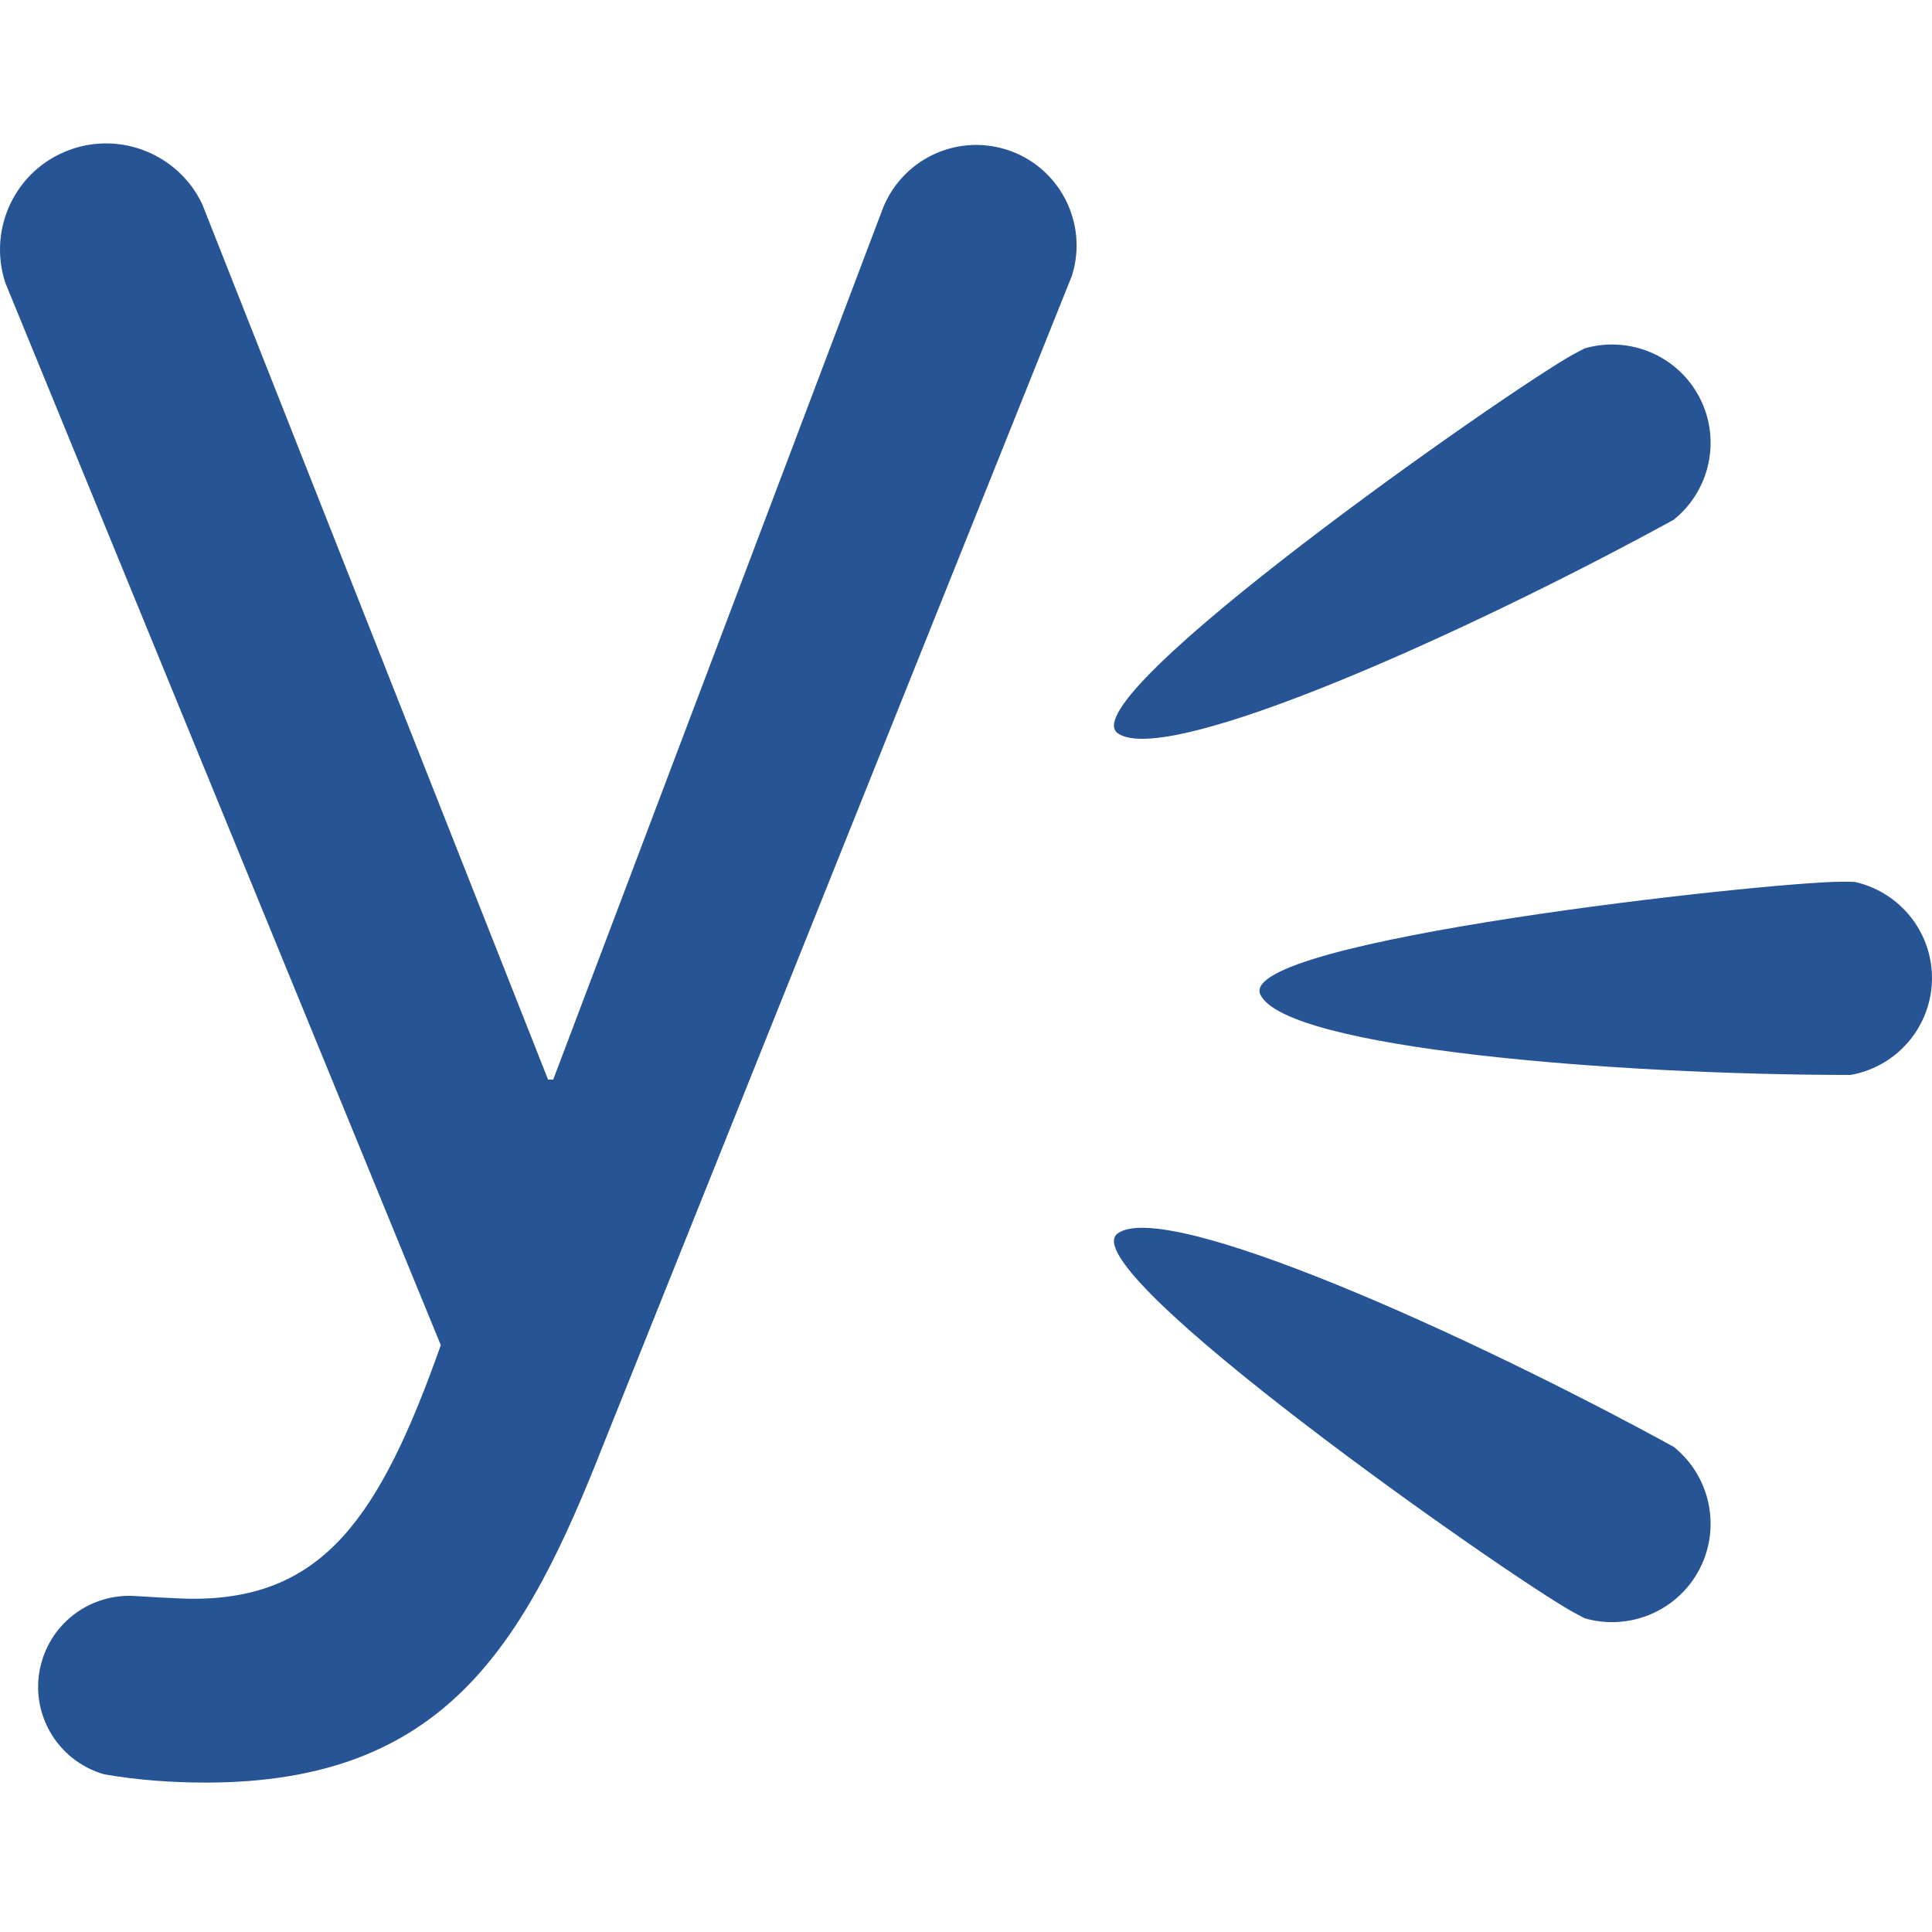
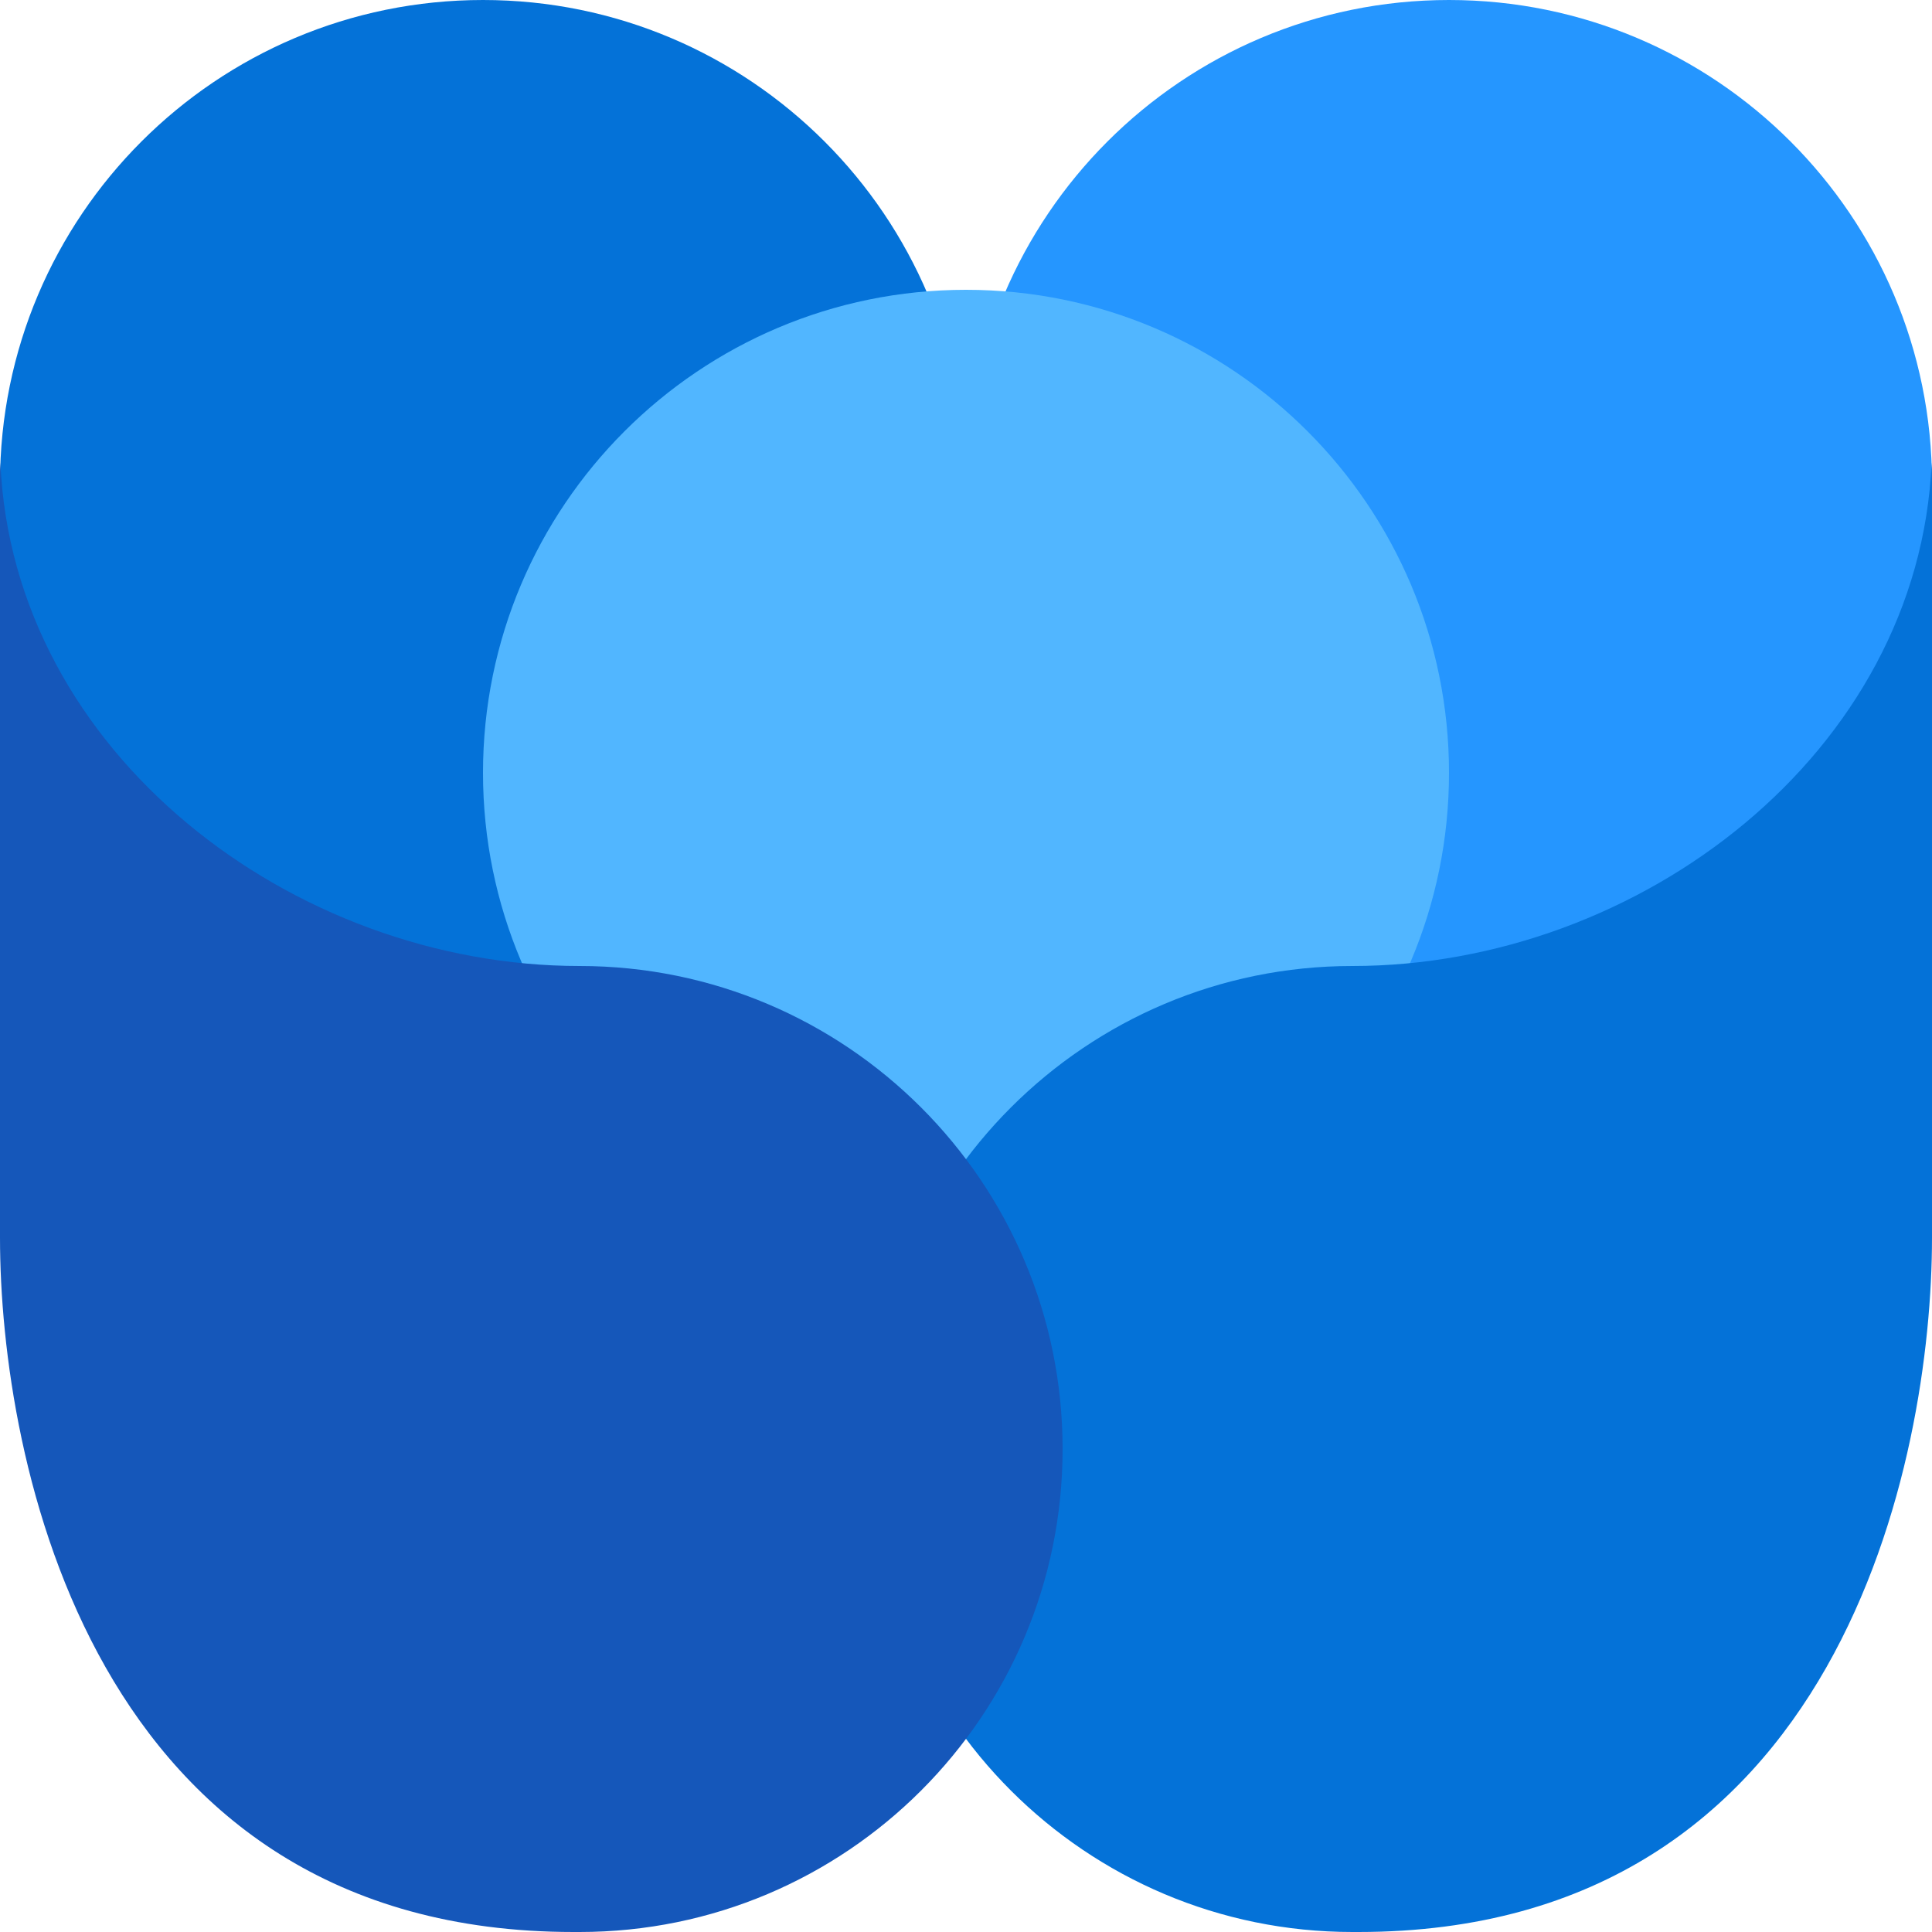
- <svg xmlns="http://www.w3.org/2000/svg" height="256" preserveAspectRatio="xMidYMid" viewBox="0 0 256 218" width="256">
-   <path d="M245.768 97.86a34.32 34.32 0 0 0-1.688-.031c-9.842.019-80.614 7.78-77.063 14.993 3.538 7.137 47.118 10.6 78.177 10.614 6.51-1.13 11.225-7.012 10.776-13.738-.419-5.904-4.702-10.622-10.202-11.837m-24 74.85c-27.24-14.924-67.108-32.867-73.645-28.296-6.582 4.606 51.721 45.464 60.346 50.21.526.285 1.017.547 1.49.798 5.42 1.578 11.433-.497 14.645-5.482 3.632-5.674 2.32-13.108-2.835-17.23m0-122.84c5.156-4.123 6.467-11.557 2.835-17.226-3.212-4.988-9.225-7.052-14.645-5.479-.473.243-.964.507-1.49.79-8.625 4.753-66.928 45.604-60.346 50.215 6.537 4.569 46.405-13.372 73.646-28.3zM58.409 159.241c-8.106 22.889-15.61 33.607-32.848 33.607-1.666 0-7.466-.342-7.84-.377-5.561-.286-10.755 3.333-12.253 8.924-1.72 6.352 2.01 12.897 8.328 14.707 4.569.804 9.26 1.1 13.469 1.1 31.774 0 42.279-18.293 52.77-45l61.99-154.641c2.235-7.007-1.658-14.497-8.622-16.726-6.844-2.176-14.09 1.442-16.542 8.09L73.303 124.05h-.683L26.8 8.06C23.7 1.506 16.031-1.693 9.113.9 2.016 3.562-1.63 11.327.702 18.467z" fill="#265495" />
+ <svg xmlns="http://www.w3.org/2000/svg" width="20" height="20" viewBox="0 0 20 20" fill="none">
+   <path d="M5 0C7.761 0 10 2.239 10 5L10 11H0V5C0 2.239 2.239 0 5 0Z" fill="#0472D8" />
+   <path d="M15 0C12.239 0 10 2.239 10 5L10 11H20V5C20 2.239 17.761 0 15 0Z" fill="#2596FF" />
+   <path d="M15 8C15 5.239 12.761 3 10 3C7.239 3 5 5.239 5 8C5 10.761 7.239 13 10 13C12.761 13 15 10.761 15 8Z" fill="#51B6FF" />
+   <path d="M19.996 4.789C19.867 7.797 16.967 10 14 10C11.239 10 9 12.239 9 15C9 17.762 11.239 20 14 20C14.021 20 14.042 20 14.062 20C19.062 20 20 15.092 20 12.813V5C20 4.93 19.998 4.859 19.996 4.789Z" fill="#0472D8" />
+   <path d="M0 5V12.813C0 15.092 0.938 20 5.938 20C5.958 20 5.979 20 6 20C8.761 20 11 17.762 11 15C11 12.239 8.761 10 6 10C3.033 10 0.133 7.797 0.004 4.789C0.001 4.859 0 4.93 0 5Z" fill="#1557BA" />
</svg>
